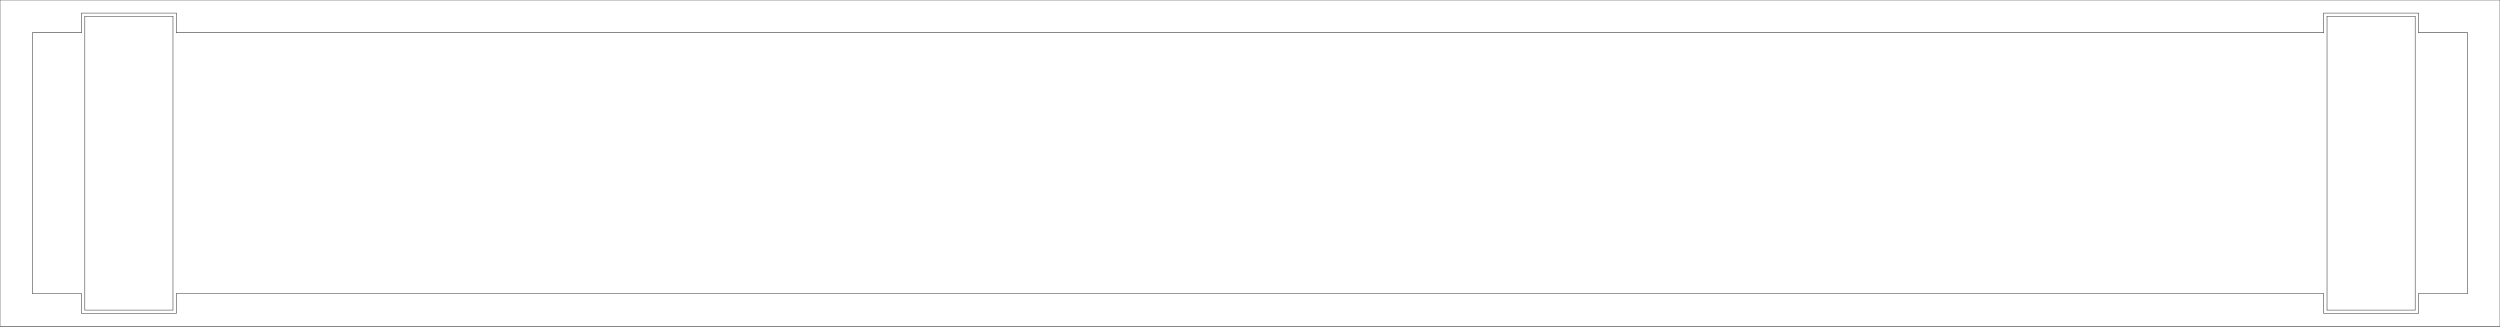
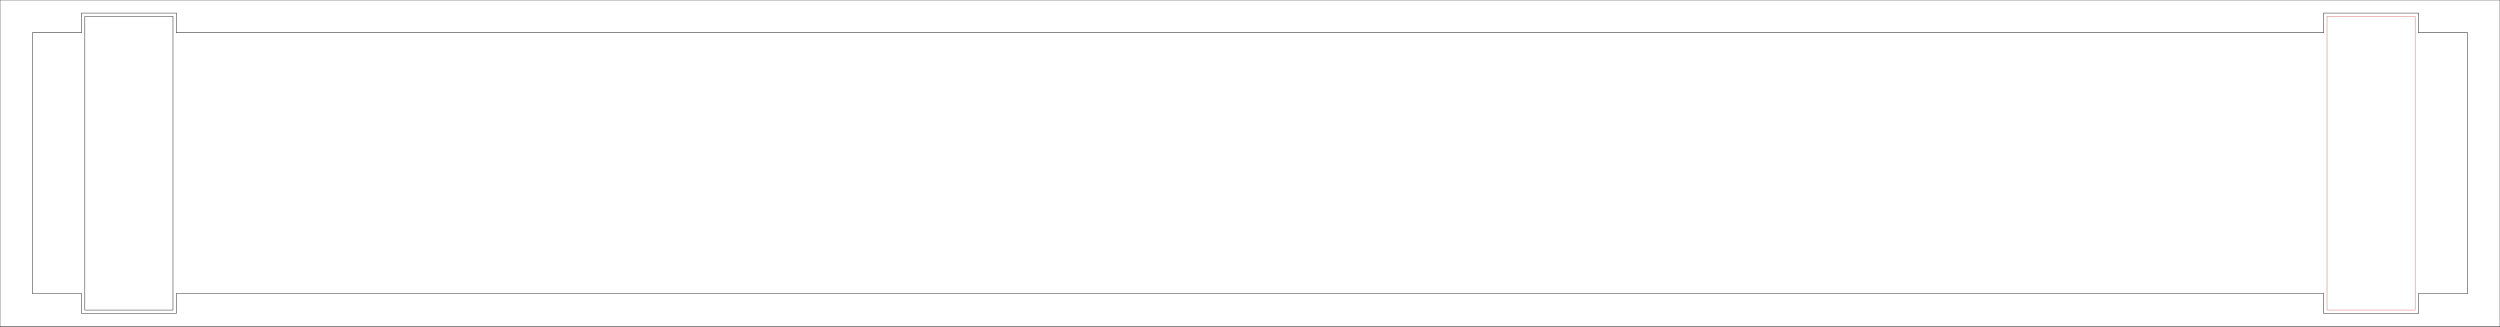
<svg xmlns="http://www.w3.org/2000/svg" width="766mm" height="100mm" viewBox="-383000 -50000 766000 100000" version="1.1" style="stroke-linecap:round;stroke-linejoin:round;fill:none">
  <g transform="scale(1,-1)">
-     <path d="M330000,45000 L357000,45000 " style="stroke:#000000;stroke-width:130;" />
-     <path d="M357000,45000 L357000,-45000 " style="stroke:#000000;stroke-width:130;" />
-     <path d="M330000,-45000 L357000,-45000 " style="stroke:#000000;stroke-width:130;" />
-     <path d="M330000,45000 L330000,-45000 " style="stroke:#000000;stroke-width:130;" />
-     <path d="M-357000,45000 L-330000,45000 " style="stroke:#000000;stroke-width:130;" />
-     <path d="M-330000,45000 L-330000,-45000 " style="stroke:#000000;stroke-width:130;" />
-     <path d="M-357000,-45000 L-330000,-45000 " style="stroke:#000000;stroke-width:130;" />
-     <path d="M-357000,45000 L-357000,-45000 " style="stroke:#000000;stroke-width:130;" />
+     <path d="M357000,45000 L357000,-45000 L330000,-45000 L330000,45000 Z" style="stroke:#d15a5a;stroke-width:130;" />
+     <path d="M-330000,45000 L-330000,-45000 L-357000,-45000 L-357000,45000 Z" style="stroke:#000000;stroke-width:130;" />
    <path d="M-383000,50000 L383000,50000 " style="stroke:#000000;stroke-width:130;" />
    <path d="M383000,50000 L383000,-50000 " style="stroke:#000000;stroke-width:130;" />
    <path d="M-383000,-50000 L383000,-50000 " style="stroke:#000000;stroke-width:130;" />
    <path d="M-383000,50000 L-383000,-50000 " style="stroke:#000000;stroke-width:130;" />
    <path d="M358000,40000 L373000,40000 " style="stroke:#000000;stroke-width:130;" />
    <path d="M358000,46000 L358000,40000 " style="stroke:#000000;stroke-width:130;" />
    <path d="M329000,46000 L358000,46000 " style="stroke:#000000;stroke-width:130;" />
    <path d="M329000,46000 L329000,40000 " style="stroke:#000000;stroke-width:130;" />
    <path d="M-329000,40000 L329000,40000 " style="stroke:#000000;stroke-width:130;" />
    <path d="M-329000,46000 L-329000,40000 " style="stroke:#000000;stroke-width:130;" />
    <path d="M-358000,46000 L-329000,46000 " style="stroke:#000000;stroke-width:130;" />
    <path d="M-358000,46000 L-358000,40000 " style="stroke:#000000;stroke-width:130;" />
    <path d="M-373000,40000 L-358000,40000 " style="stroke:#000000;stroke-width:130;" />
    <path d="M-373000,40000 L-373000,-40000 " style="stroke:#000000;stroke-width:130;" />
    <path d="M-373000,-40000 L-358000,-40000 " style="stroke:#000000;stroke-width:130;" />
    <path d="M-358000,-40000 L-358000,-46000 " style="stroke:#000000;stroke-width:130;" />
    <path d="M-358000,-46000 L-329000,-46000 " style="stroke:#000000;stroke-width:130;" />
    <path d="M-329000,-40000 L-329000,-46000 " style="stroke:#000000;stroke-width:130;" />
    <path d="M-329000,-40000 L329000,-40000 " style="stroke:#000000;stroke-width:130;" />
    <path d="M329000,-40000 L329000,-46000 " style="stroke:#000000;stroke-width:130;" />
    <path d="M329000,-46000 L358000,-46000 " style="stroke:#000000;stroke-width:130;" />
    <path d="M358000,-40000 L358000,-46000 " style="stroke:#000000;stroke-width:130;" />
    <path d="M358000,-40000 L373000,-40000 " style="stroke:#000000;stroke-width:130;" />
    <path d="M373000,40000 L373000,-40000 " style="stroke:#000000;stroke-width:130;" />
  </g>
</svg>
